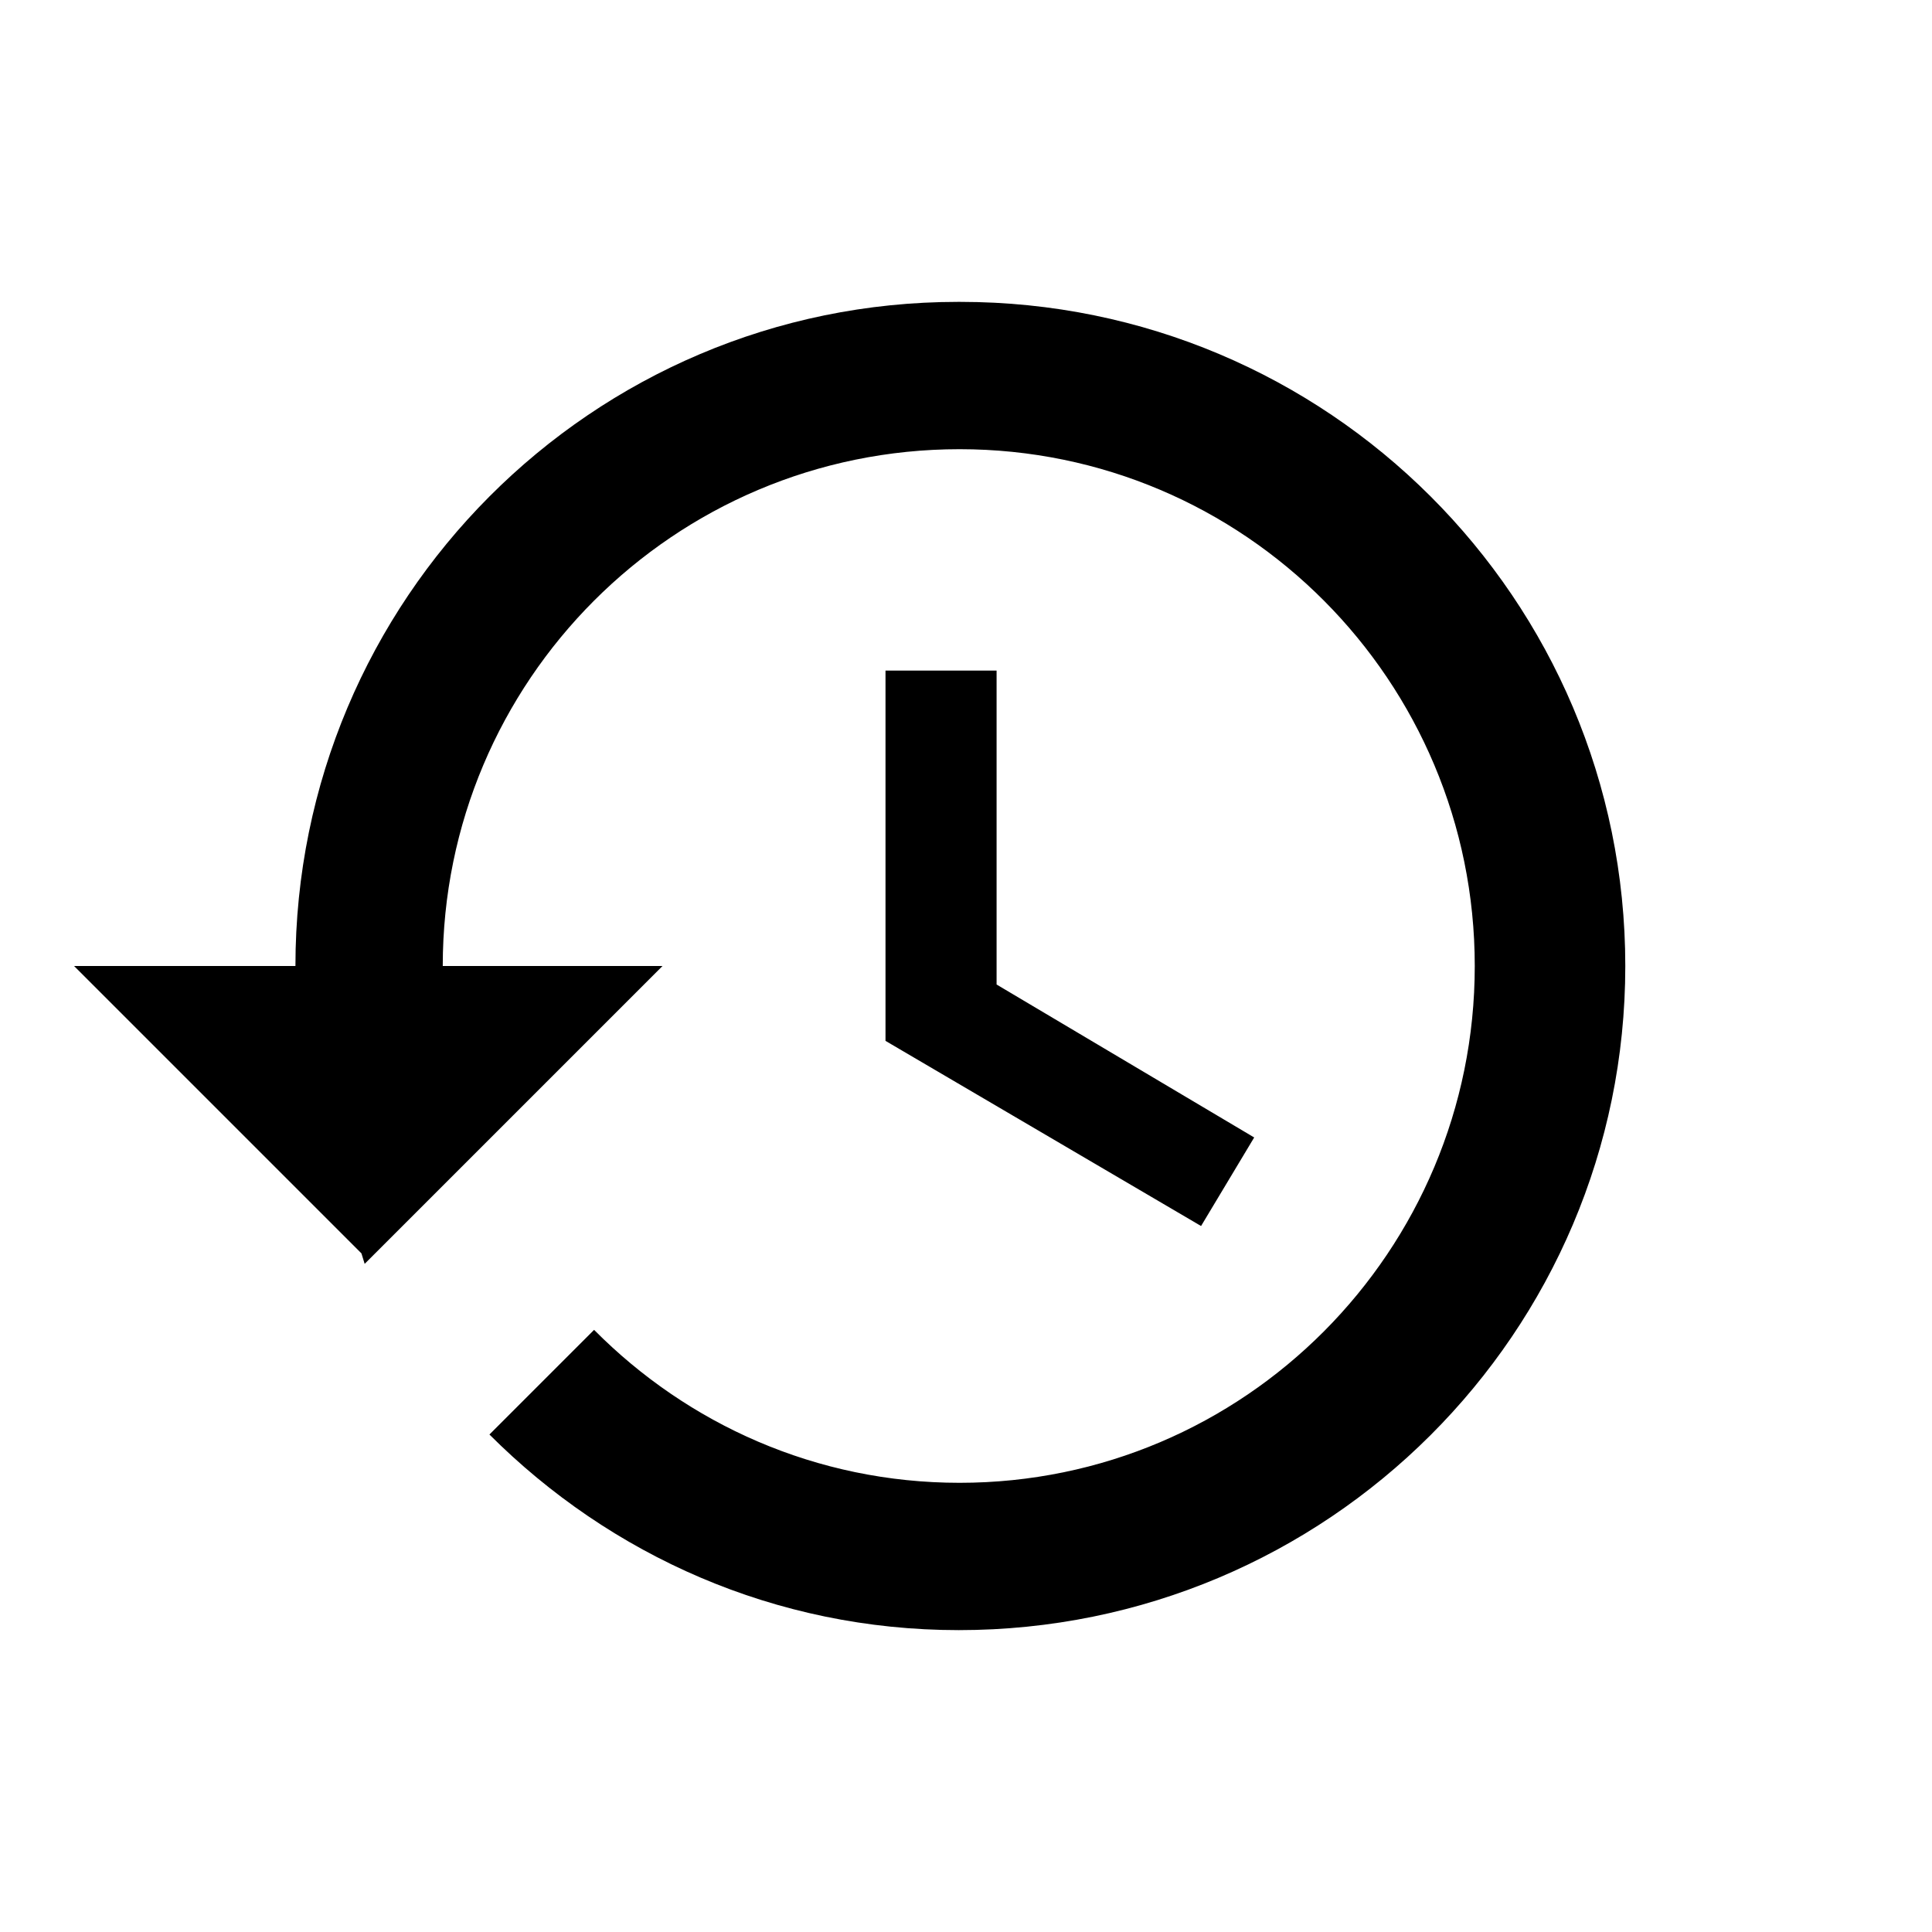
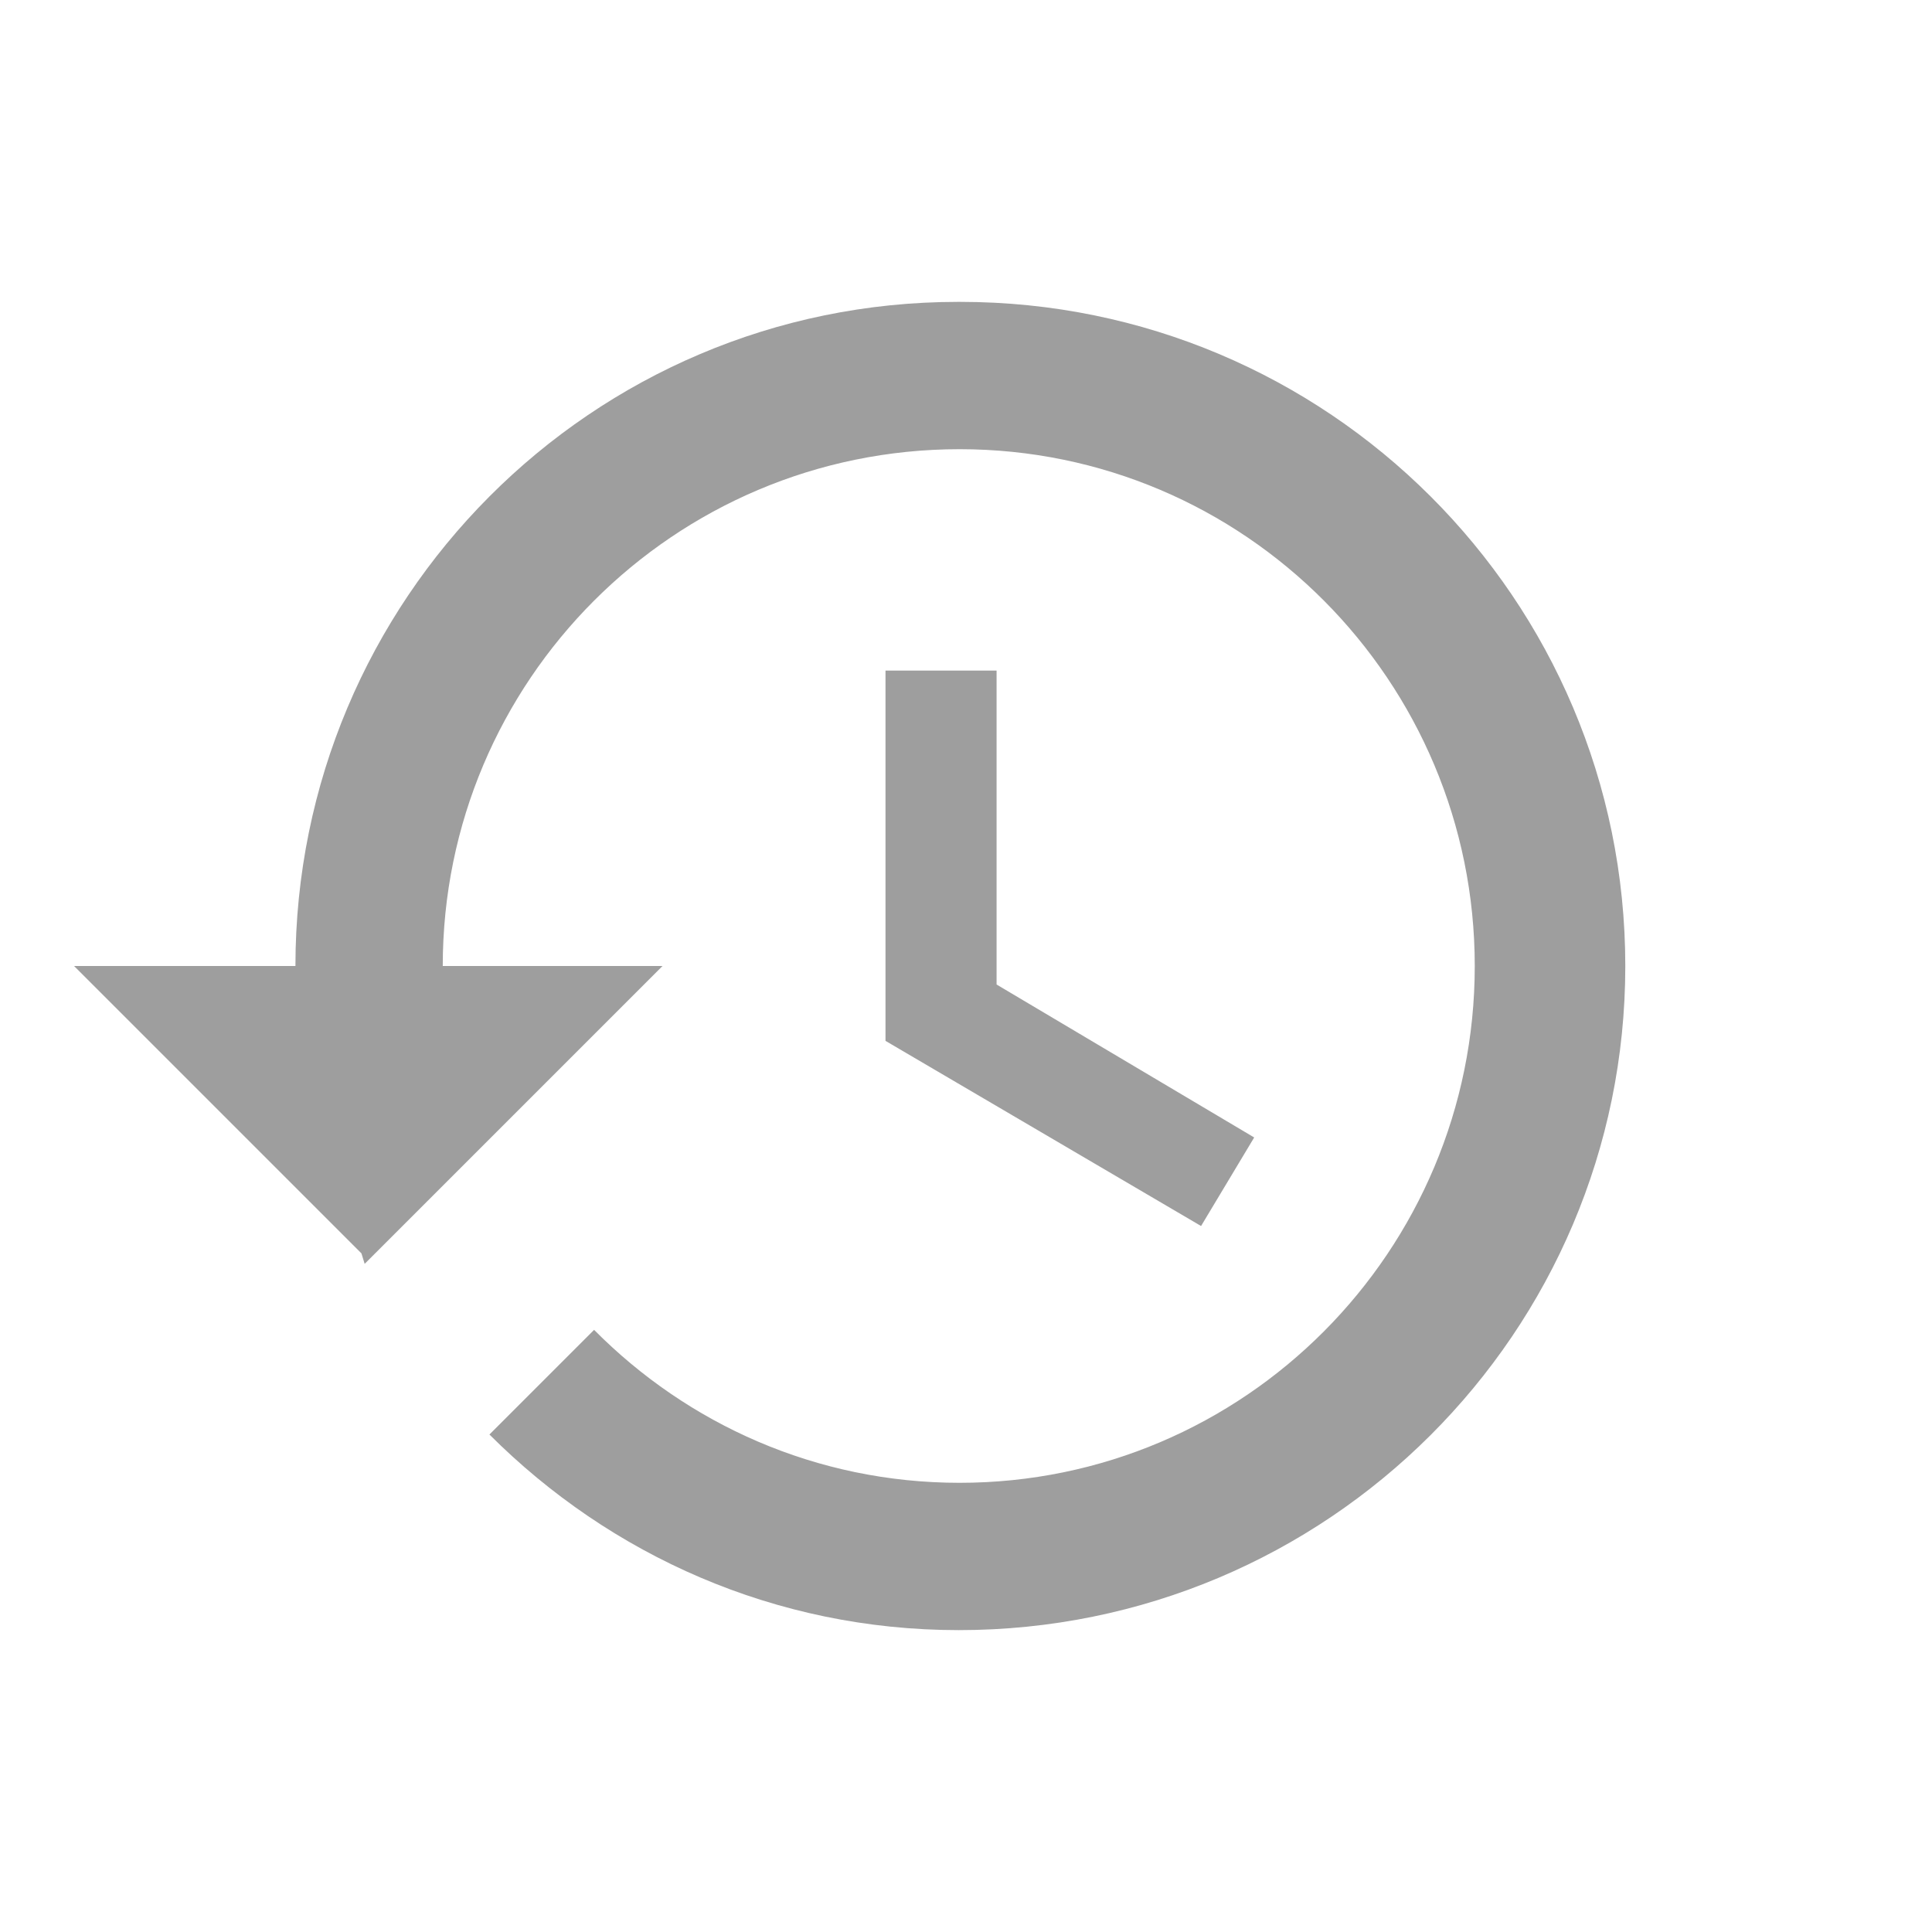
<svg xmlns="http://www.w3.org/2000/svg" viewBox="0 0 24 24" preserveAspectRatio="xMidYMid meet" focusable="false" class="style-scope yt-icon" style="pointer-events: none; display: block; width: 100%; height: 100%;">
  <g class="style-scope yt-icon">
-     <path d="M11.9 3.75c-4.55 0-8.23 3.7-8.23 8.25H.92l3.57 3.57.04.13 3.7-3.7H5.5c0-3.54 2.87-6.42 6.42-6.42 3.54 0 6.4 2.88 6.4 6.42s-2.86 6.42-6.4 6.42c-1.78 0-3.38-.73-4.54-1.9l-1.3 1.3c1.5 1.5 3.55 2.43 5.83 2.43 4.58 0 8.28-3.7 8.28-8.25 0-4.56-3.7-8.25-8.26-8.25zM11 8.33v4.6l3.92 2.3.66-1.1-3.2-1.9v-3.9H11z" class="style-scope yt-icon" />
+     <path d="M11.9 3.75c-4.55 0-8.23 3.7-8.23 8.25H.92l3.57 3.57.04.13 3.7-3.7H5.5c0-3.54 2.87-6.42 6.42-6.42 3.54 0 6.4 2.88 6.4 6.42s-2.86 6.42-6.4 6.42c-1.78 0-3.38-.73-4.54-1.9l-1.3 1.3c1.5 1.5 3.55 2.43 5.83 2.43 4.58 0 8.28-3.7 8.28-8.25 0-4.56-3.7-8.25-8.26-8.25zM11 8.33v4.6l3.92 2.3.66-1.1-3.2-1.9v-3.9H11z" class="style-scope yt-icon" fill="#9e9e9e" />
  </g>
</svg>
